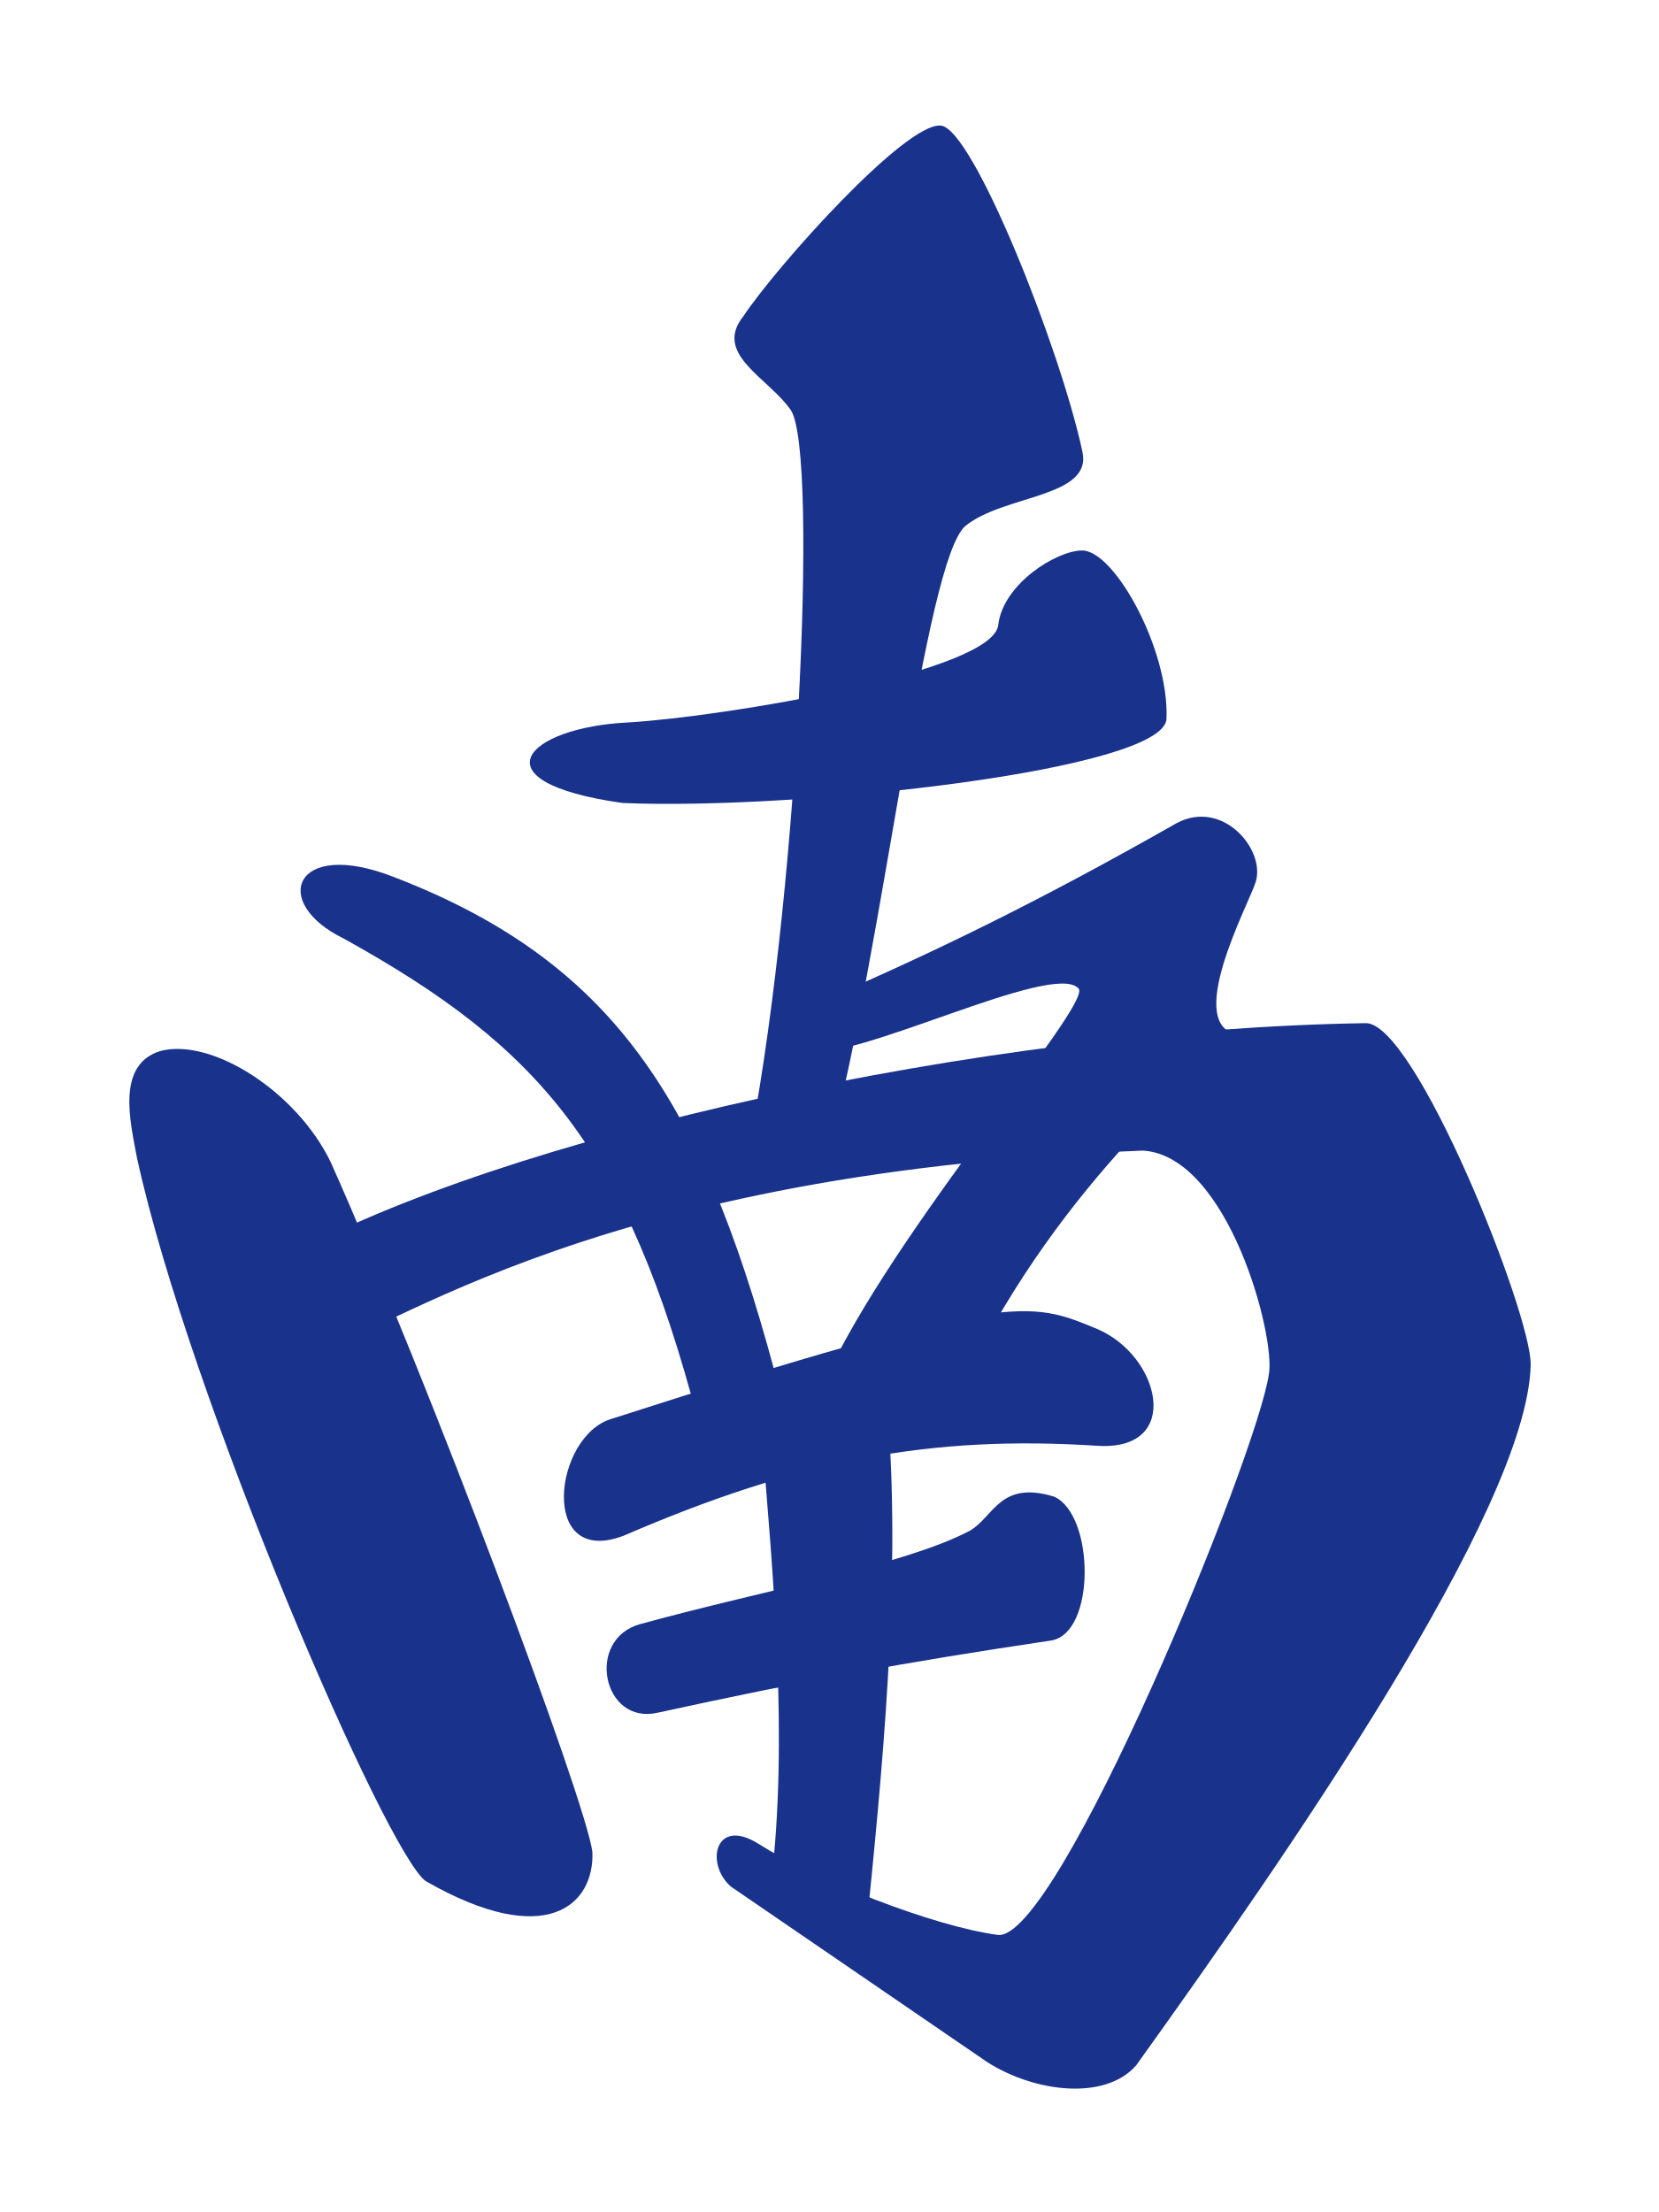
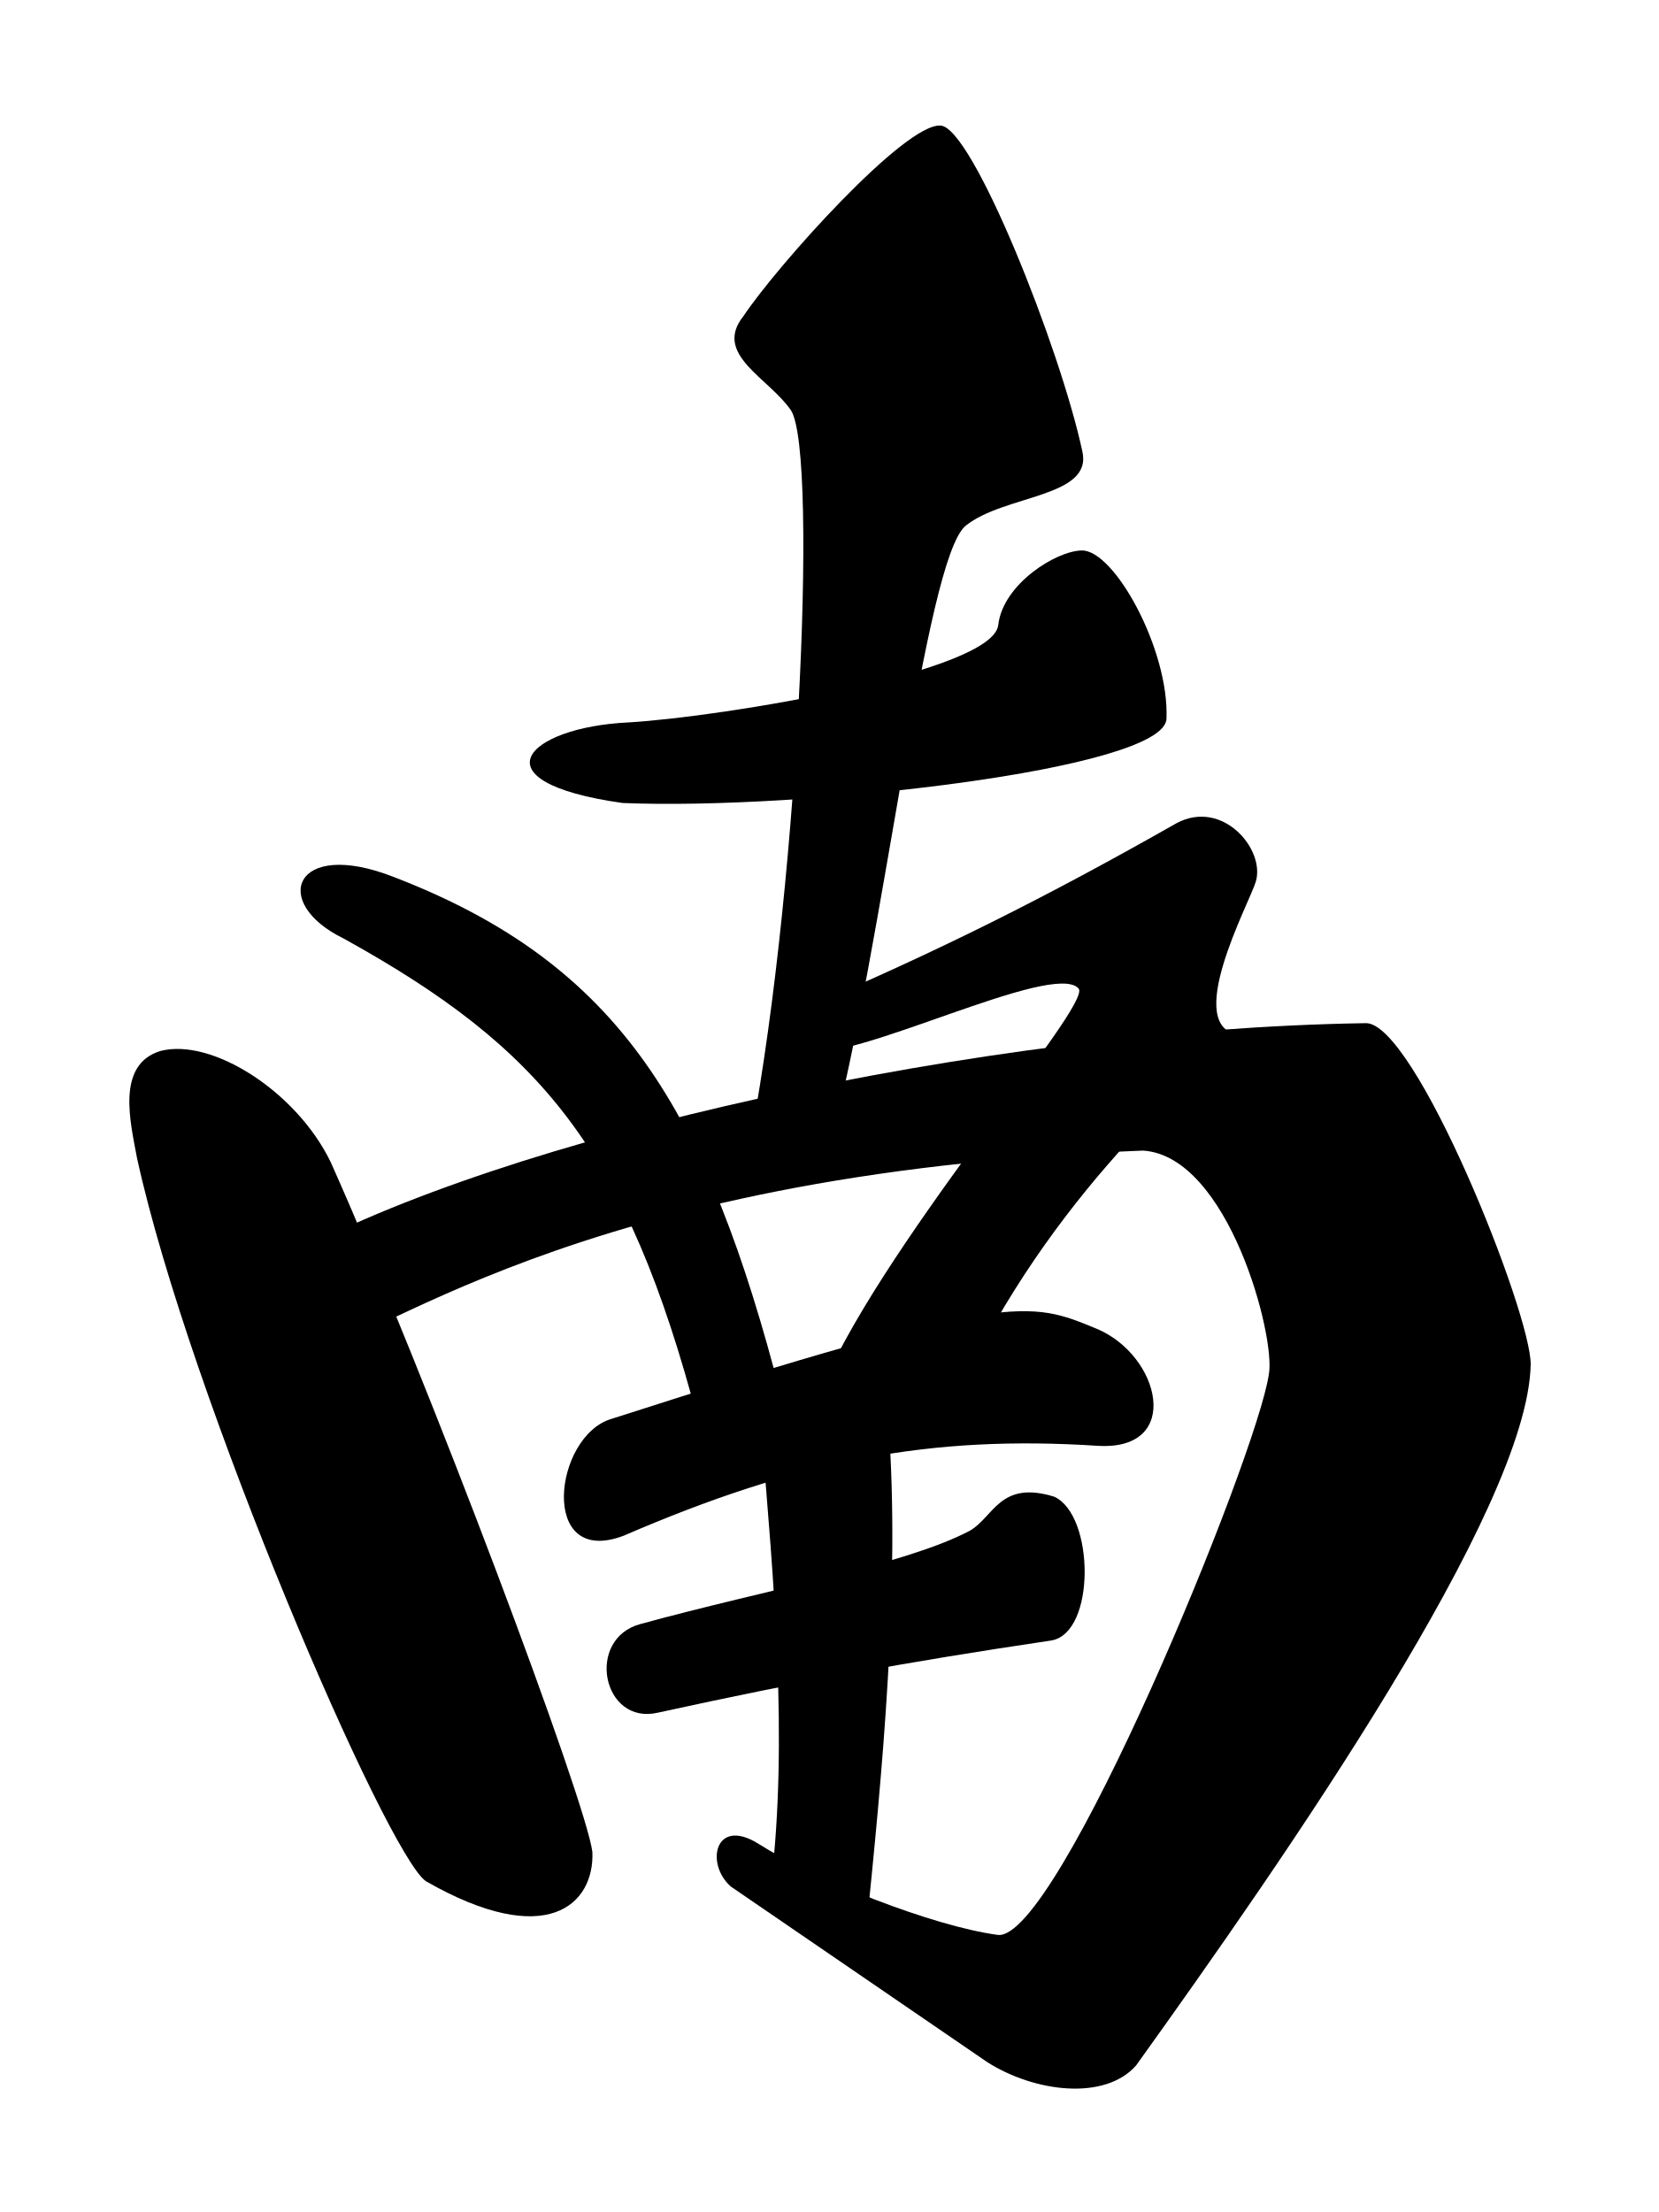
<svg xmlns="http://www.w3.org/2000/svg" width="300" height="400">
-   <g fill="#19328c" fill-rule="evenodd">
+   <g fill-rule="evenodd">
    <path d="M170.08 22.71c-6.437-.488-29.593 25.376-35.654 34.473-5.547 6.936 4.67 11.18 8.632 17.06 5 8.095 1.19 90.303-8.121 135.732l15.065-2.32c9.888-37.234 17.203-106.388 24.606-112.575 7.046-5.673 23.056-5.076 21.111-13.475-4.025-18.755-19.915-58.683-25.64-58.896z" />
    <path d="M113.594 130.64c-18.424.884-28.05 10.745-1.022 14.565 31.85 1.35 98.29-5.985 98.366-15.278.487-12.44-9.429-30.495-15.319-30.383-4.684.067-14.227 6.109-15.094 13.411-.752 8.562-49.667 16.663-66.93 17.686zM144.426 182.788c24.966-10.61 44.734-20.524 68.343-33.934 8.283-4.418 16.031 4.672 14.333 10.54-1.104 3.815-13.72 26.887-2.626 27.787-10.03 8.065-37.08 31.937-52.6 68.103l-24.185-2.108c10.379-26.783 50.034-71.494 47.347-74.428-4.58-5.108-41.059 13.6-49.029 11.241z" />
    <path d="M51.524 227.505c39.043-21.725 125.572-41.367 195.35-42.484 8.878-.559 30.11 52.605 29.922 61.79-.584 26.143-44.252 88.889-71.343 126.674-5.642 6.45-18.407 4.867-26.976-.621l-46.301-31.704c-4.68-4.068-2.926-12.647 4.919-7.778 10.364 6.58 31.562 14.924 43.309 16.507 10.786 1.479 46.886-86.534 49.045-101.375 1.27-6.738-7.288-39.417-22.726-40.45-104.456 4.01-139.424 35.954-153.444 37.412z" />
    <path d="M29.012 190.05c-8.112 2.483-5.399 12.98-4.245 19.319 9.513 43.439 45.128 125.903 52.246 130.815 21.913 12.537 30.482 4.181 30.11-5.27-1.108-9.16-29.494-84.815-47.313-124.747-6.154-12.758-21.481-22.537-30.798-20.118zM62.153 169.719c-13.355-6.477-9.043-18.21 9.021-11.145 41.01 15.785 56.723 42.156 70.123 94.095l-15.065 4.216c-12.933-49.138-28.335-67.366-64.08-87.166z" />
    <path d="M112.815 277.69c-15.491 5.93-12.692-18.09-2.2-21.124 72.203-23.252 75.587-21.252 87.658-16.302 11.544 4.783 15.676 22.047.342 21.191-30.376-1.977-54.141 2.561-85.8 16.235zM115.776 293.684c-9.956 2.72-6.834 18.35 3.193 16.021 26.049-5.688 44.385-9.072 71.15-13.054 8.067-1.38 7.815-22.677.525-25.998-9.826-3.04-10.926 3.634-15.245 6.14-11.824 6.235-36.252 10.495-59.623 16.891z" />
    <path d="M137.735 259.688c2.174 25.915 4.786 54.99 1.703 80.905l17.067 9.686c3.046-29.805 6.345-63.475 4.14-93.28z" />
  </g>
</svg>
